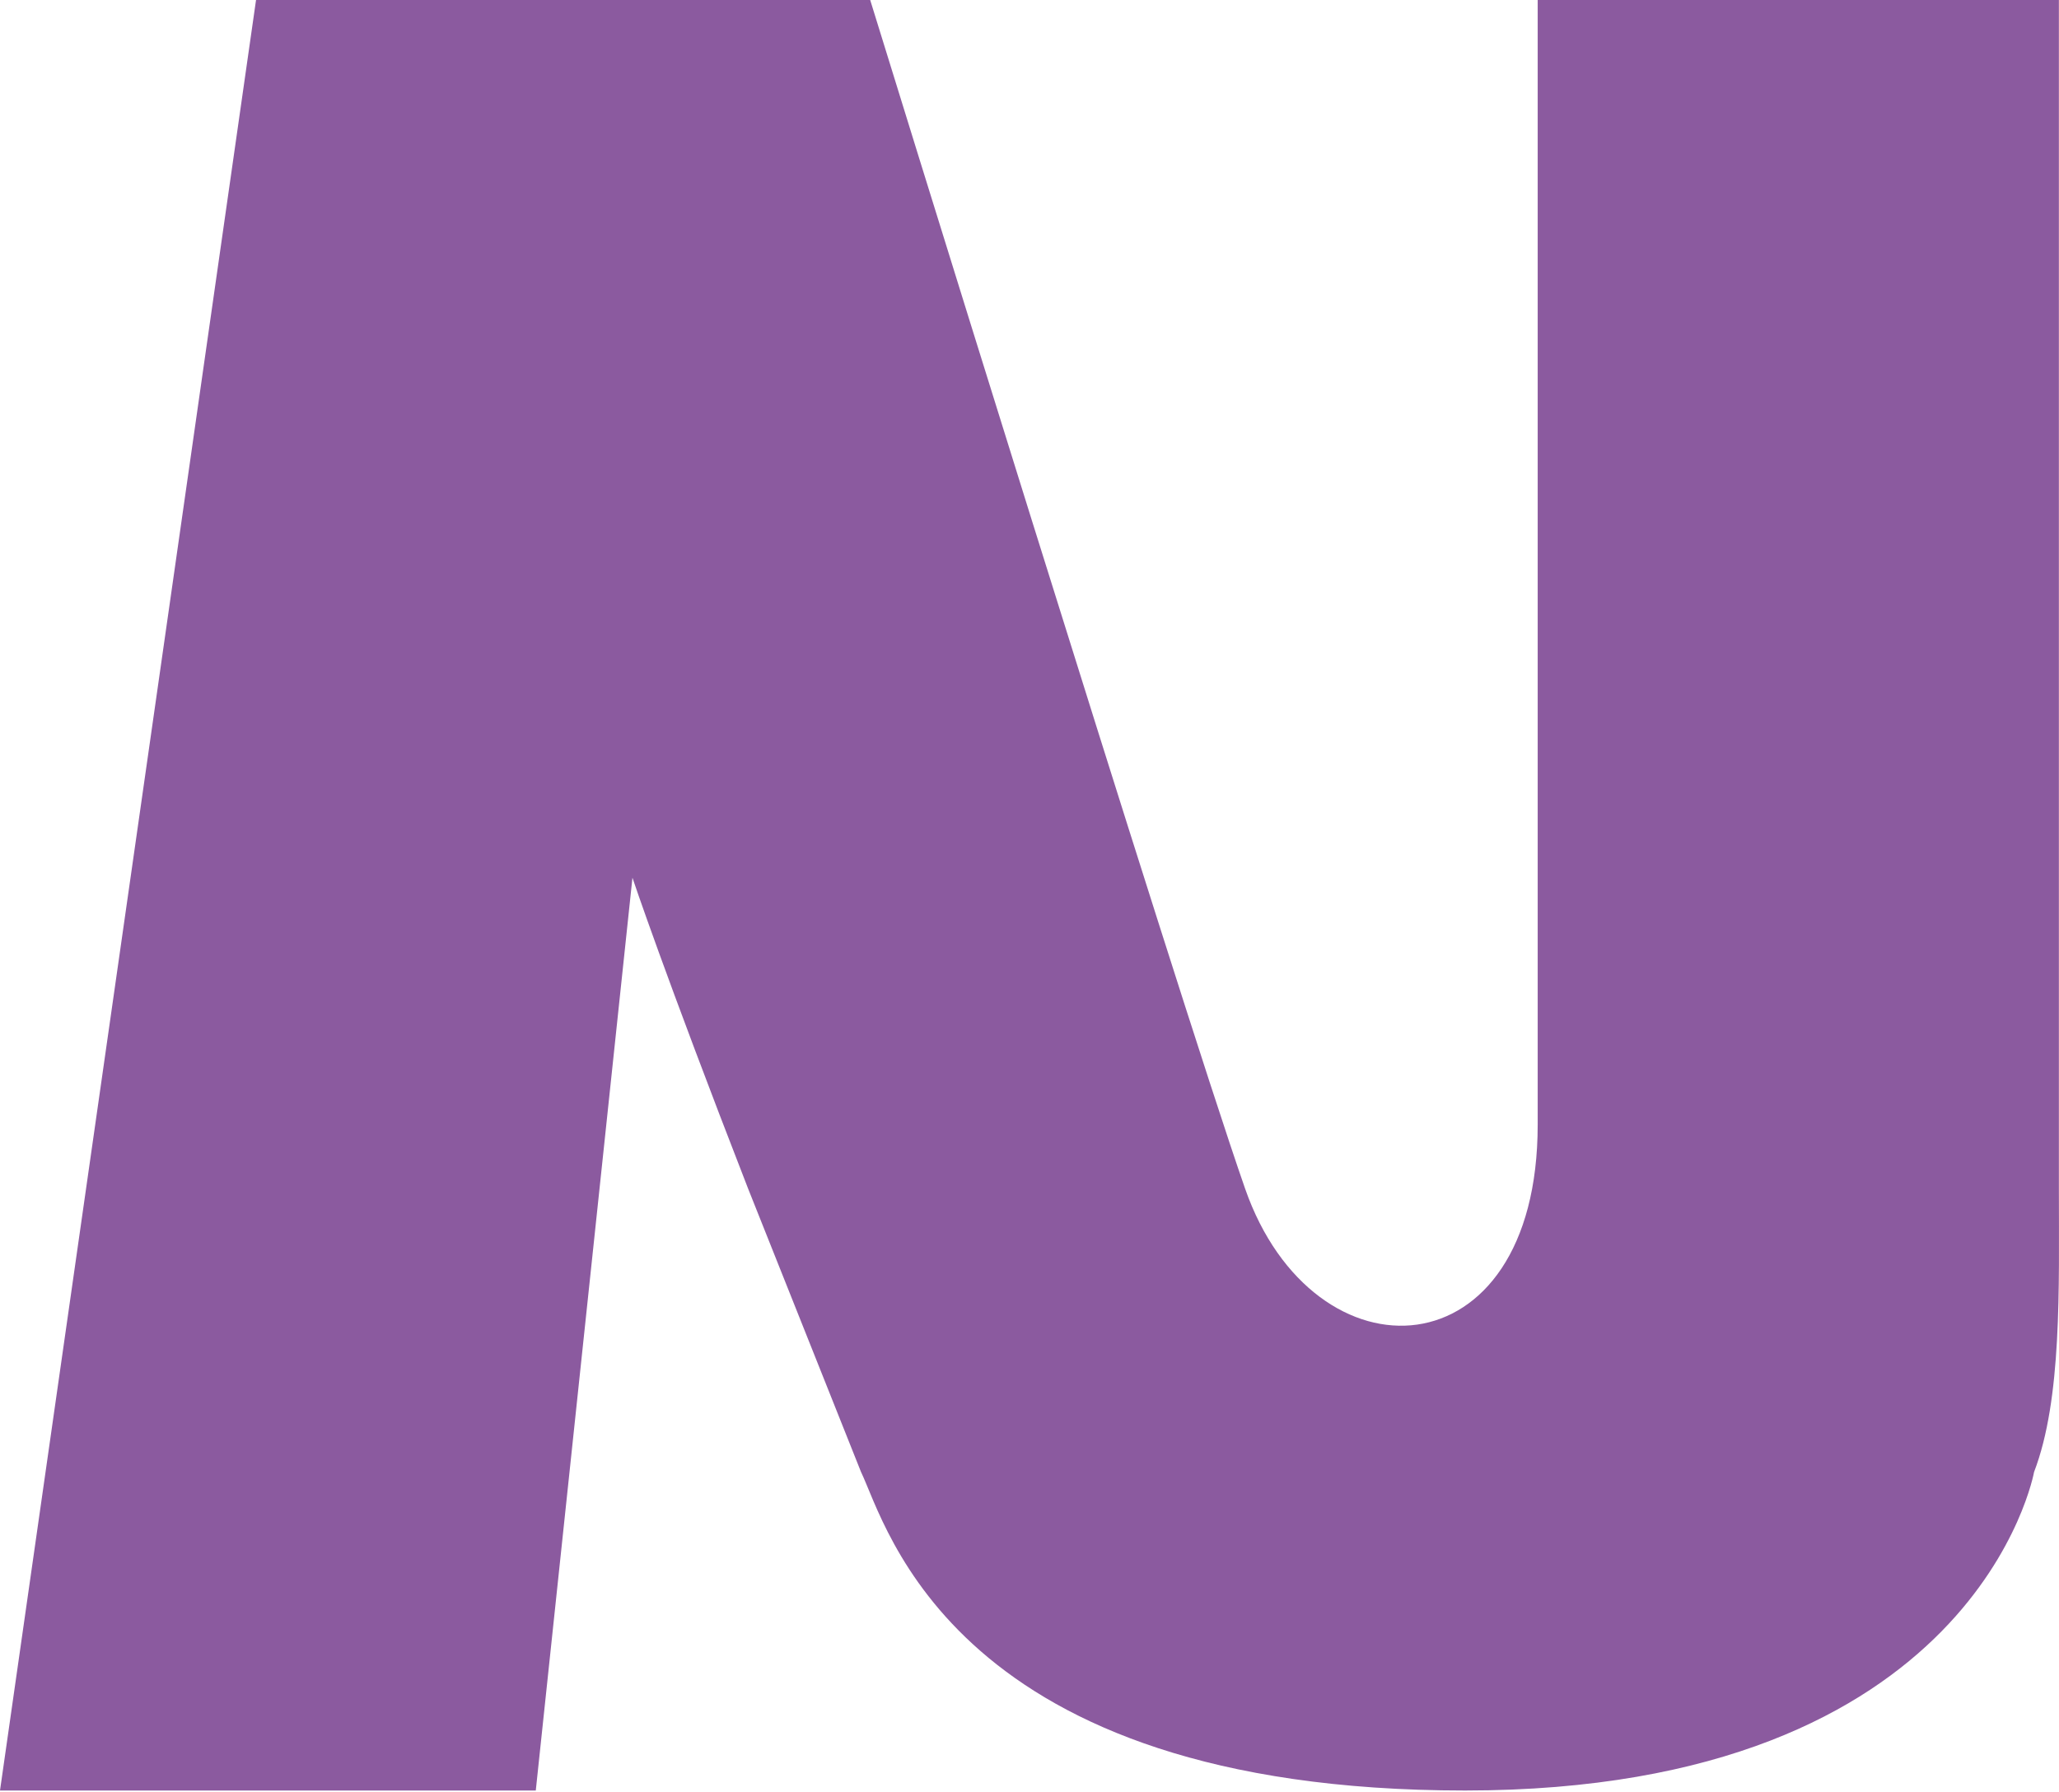
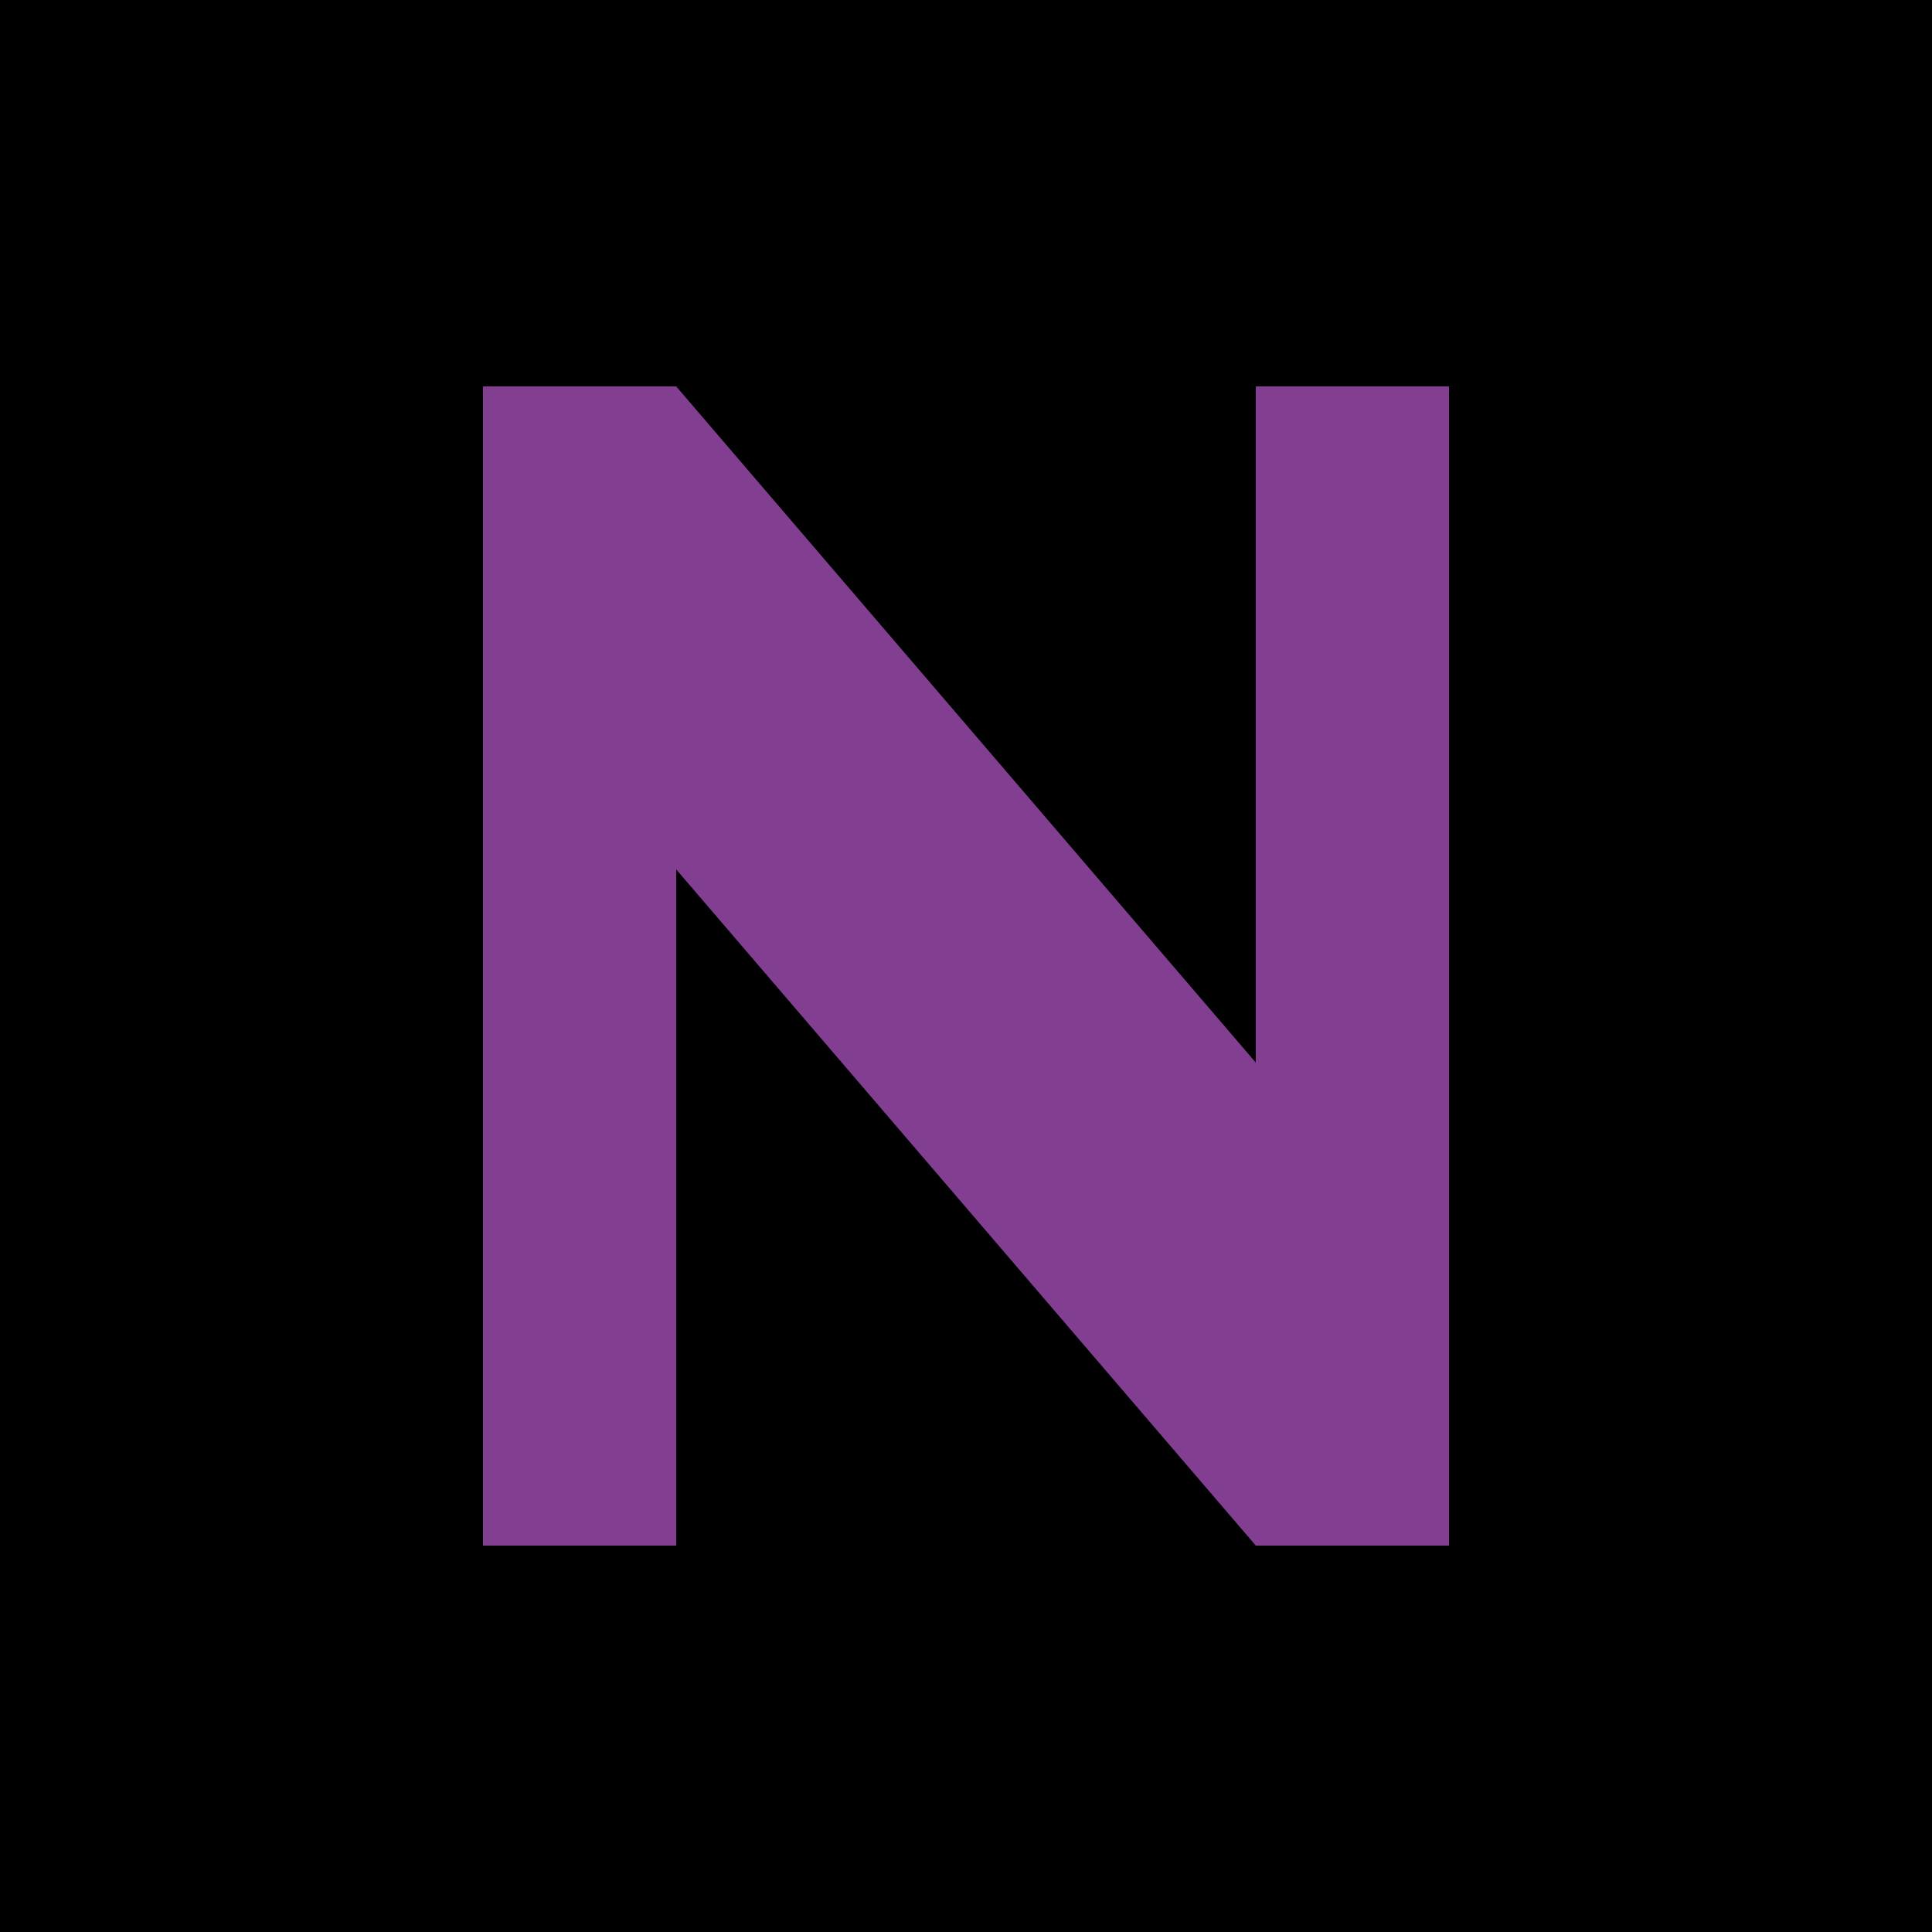
- <svg xmlns="http://www.w3.org/2000/svg" width="1265" height="1101" viewBox="0 0 1265 1101" fill="none">
-   <path d="M944.721 0.001V690.986C944.721 845.474 807.086 851.092 764.952 730.31C722.819 609.528 534.624 0.001 534.624 0.001H157.302L-1.32087e-05 1100.14L329.17 1100.14L388.563 539.306C388.563 539.306 408.187 598.179 459.608 730.31L529.007 904.461C544.732 937.018 585.514 1100.14 900.119 1100.14C1214.72 1100.15 1249.68 904.462 1249.68 904.462C1266.88 859.669 1264.93 791.57 1264.93 730.31V0.001H944.721Z" fill="#8B5A9F" />
+ <svg xmlns="http://www.w3.org/2000/svg" width="200" height="200" viewBox="0 0 200 200" fill="none">
+   <rect width="200" height="200" fill="#000000" />
+   <path d="M50 40V160H70L70 90L130 160H150V40H130L130 110L70 40H50Z" fill="#823F91" />
</svg>
